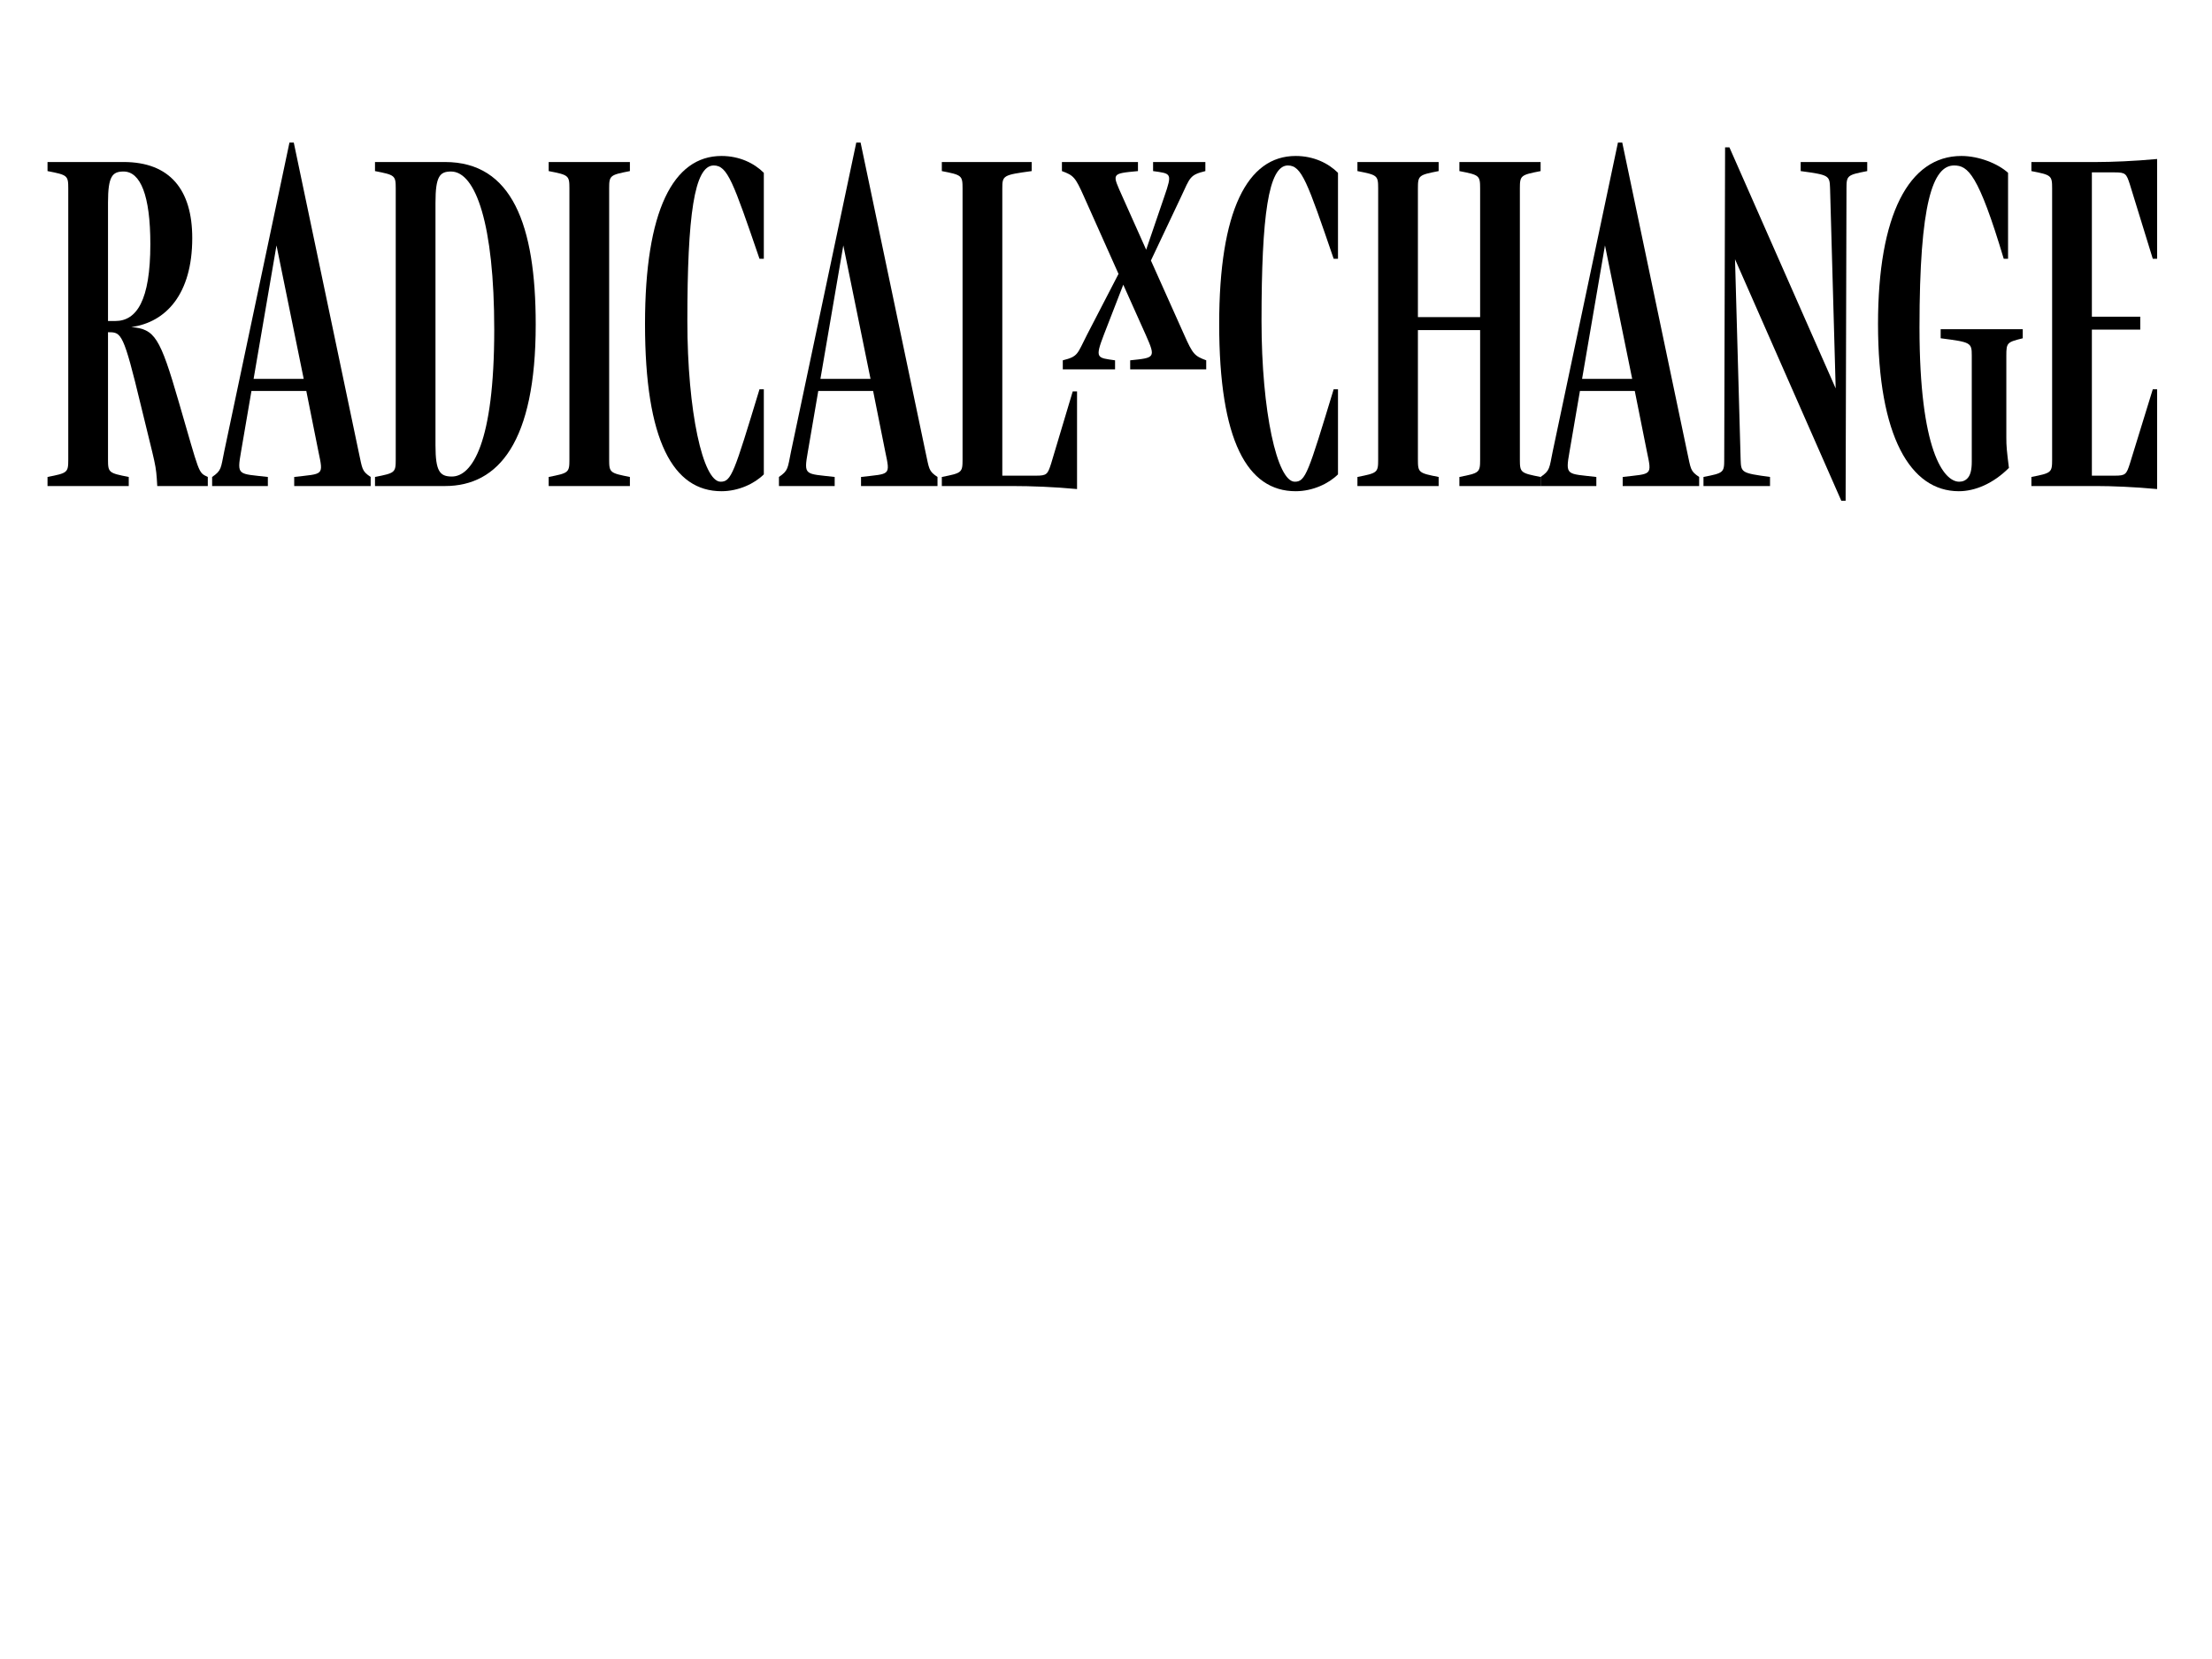
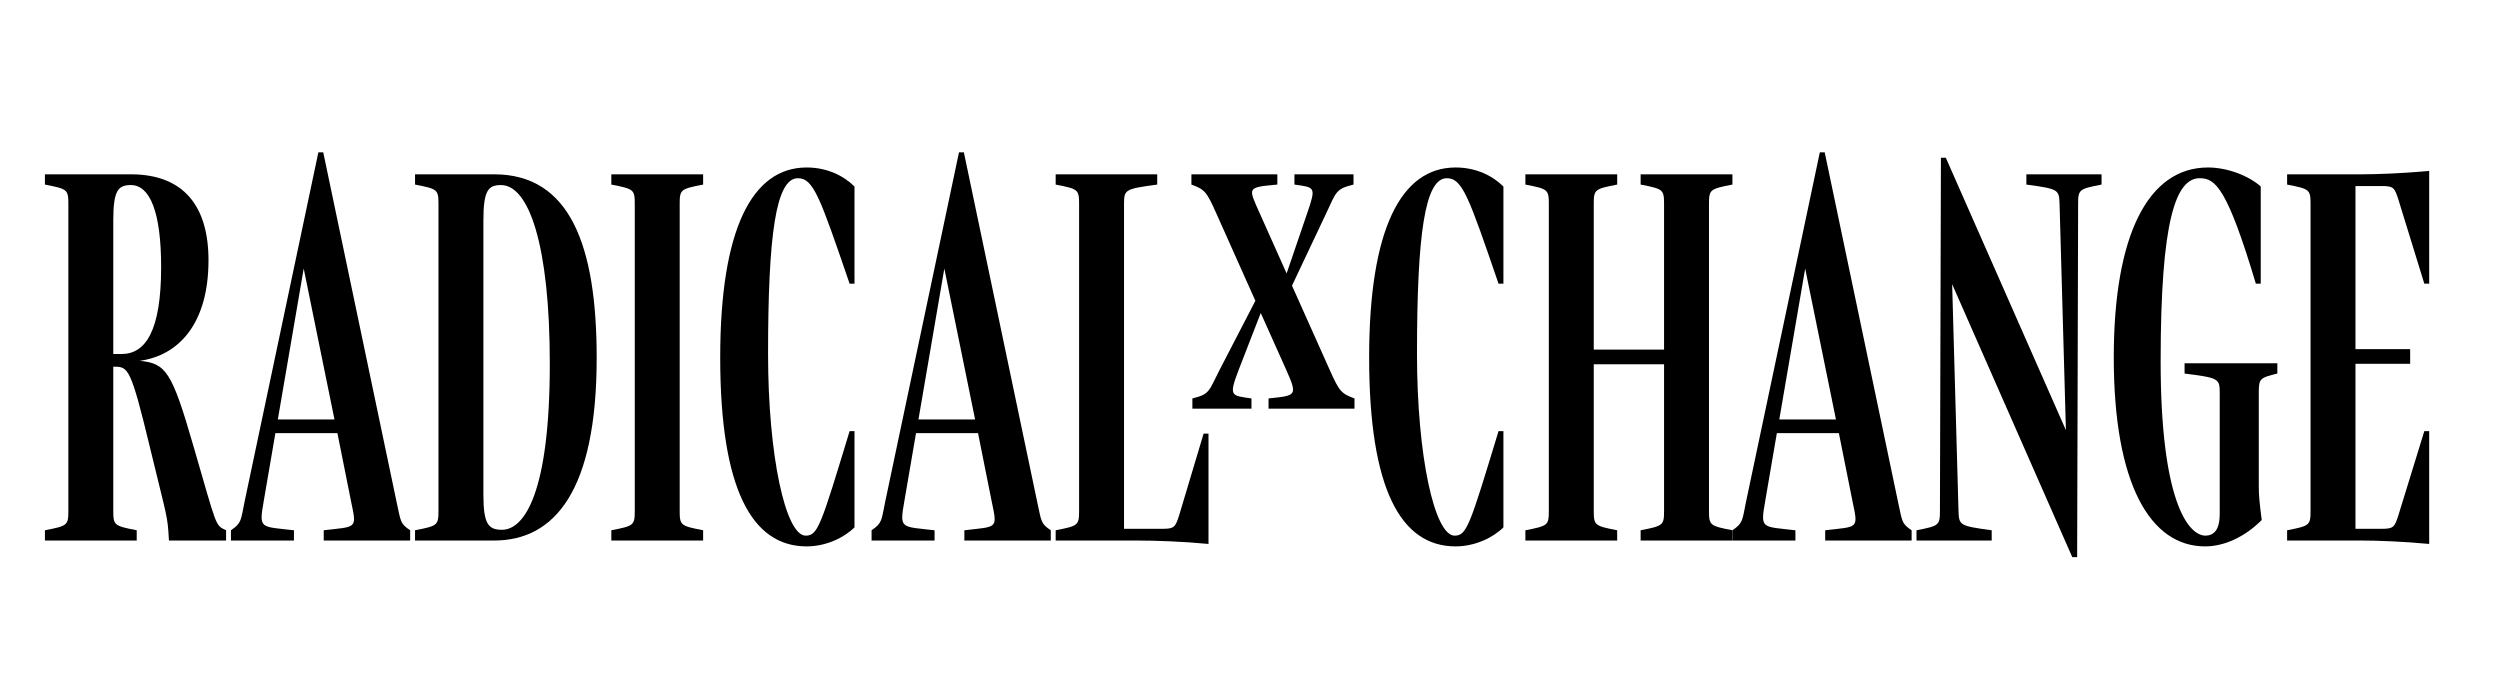
- <svg xmlns="http://www.w3.org/2000/svg" version="1.1" id="Ebene_1" x="0px" y="0px" width="1024px" height="768px" viewBox="0 0 1024 768" enable-background="new 0 0 1024 768" xml:space="preserve">
+ <svg xmlns="http://www.w3.org/2000/svg" version="1.1" id="Ebene_1" x="0px" y="0px" viewBox="0 0 1024 281" style="enable-background:new 0 0 1024 281;" xml:space="preserve">
  <g>
-     <path d="M96.199,220.8v4.2H72.799c-0.6-10.6-0.6-8.4-7.6-37.399c-8-33.2-9-33.799-14.8-33.799H50V212.8c0,6,0.4,6.2,9.6,8v4.2H22   v-4.2c9.2-1.8,9.6-2,9.6-8V87.202c0-6-0.4-6.2-9.6-8v-4.2h35.199c21.6,0,31.8,13,31.8,35.199c0,26-12.2,39-28.2,41.2   c10.8,1,13.2,4.4,22,34.799C92.599,219.8,91.599,218.6,96.199,220.8z M69.599,113.002c0-22.6-4.6-33.6-12.4-33.6   c-5.2,0-7.2,2.2-7.2,14.399v54.799h3.4C63.199,148.601,69.599,139.201,69.599,113.002z" />
-     <path d="M171.598,220.8v4.2h-35.399v-4.2c13.6-1.6,13.6-0.4,11.2-11.8l-5.6-28h-25.399l-4.8,28c-2,11.4-1.4,10.2,12.4,11.8v4.2   h-25.8v-4.2c4.4-3,4-4,5.6-11.8l30.199-142.998h2l30,142.998C167.798,217.2,167.398,218,171.598,220.8z M140.599,175.401   l-12.6-61.799l-10.6,61.799H140.599z" />
-     <path d="M247.998,150.201c0,54.399-17.2,74.799-42,74.799h-32.399v-4.2c9.2-1.8,9.6-2,9.6-8V87.202c0-6-0.4-6.2-9.6-8v-4.2h32.399   C236.998,75.002,247.998,104.002,247.998,150.201z M228.798,152.601c0-48.799-8.6-73.199-20-73.199c-5.2,0-7.2,2.2-7.2,14.399   V206.2c0,12,2,14.4,7.6,14.4C218.398,220.6,228.798,205.4,228.798,152.601z" />
-     <path d="M291.599,220.8v4.2h-37.6v-4.2c9.2-1.8,9.6-2,9.6-8V87.202c0-6-0.4-6.2-9.6-8v-4.2h37.6v4.2c-9.2,1.8-9.6,2-9.6,8V212.8   C281.999,218.8,282.398,219,291.599,220.8z" />
-     <path d="M298.597,150.001c0-52.399,13-77.799,35.399-77.799c8.4,0,15.2,3.4,19.6,7.8v39.799h-2c-12.2-35.6-14.8-43.2-21.2-43.2   c-9,0-12.2,23.2-12.2,71.999c0,41.799,7.2,74.399,15.4,74.399c5,0,6.2-4,18-42.799h2V219.6c-4.2,4.2-11.6,7.8-19.6,7.8   C311.596,227.4,298.597,204,298.597,150.001z" />
-     <path d="M433.995,220.8v4.2h-35.399v-4.2c13.6-1.6,13.6-0.4,11.2-11.8l-5.6-28h-25.399l-4.8,28c-2,11.4-1.4,10.2,12.4,11.8v4.2   h-25.8v-4.2c4.4-3,4-4,5.6-11.8l30.199-142.998h2l30,142.998C430.195,217.2,429.795,218,433.995,220.8z M402.996,175.401   l-12.6-61.799l-10.6,61.799H402.996z" />
-     <path d="M496.595,181.201h2V226.4c-10.6-1-21.199-1.4-29.799-1.4h-32.799v-4.2c9.2-1.8,9.6-2,9.6-8V87.202c0-6-0.4-6.2-9.6-8v-4.2   h41.599v4.2c-13.2,1.8-13.6,2-13.6,8V220.2h15.6c5,0,5.4-0.6,7-5.6L496.595,181.201z M558.395,166.801v4.2h-35.2v-4.2   c11.4-1.2,12-1,7.2-11.8l-10.399-23.2l-9,23.2c-4.2,11-3.2,10.6,5.2,11.8v4.2h-24.2v-4.2c7.2-1.8,6.6-2.8,11.2-11.8l14.6-28.2   l-16-35.799c-4-9-4.8-9.8-10.2-11.8v-4.2h35.2v4.2c-12.6,1.2-12,1-7.2,11.8l11,24.6l8.399-24.6c3.801-11,3.2-10.6-5.199-11.8v-4.2   h24.199v4.2c-7.2,1.8-7,2.8-11.2,11.8l-13.999,29.6l15.399,34.399C552.194,164.001,552.994,164.801,558.395,166.801z" />
-     <path d="M564.396,150.001c0-52.399,13-77.799,35.399-77.799c8.399,0,15.2,3.4,19.6,7.8v39.799h-2   c-12.199-35.6-14.8-43.2-21.199-43.2c-9,0-12.2,23.2-12.2,71.999c0,41.799,7.2,74.399,15.399,74.399c5,0,6.2-4,18-42.799h2V219.6   c-4.2,4.2-11.6,7.8-19.6,7.8C577.396,227.4,564.396,204,564.396,150.001z" />
-     <path d="M713.193,220.8v4.2h-37.6v-4.2c9.2-1.8,9.6-2,9.6-8v-59.999h-28.799V212.8c0,6,0.399,6.2,9.6,8v4.2h-37.6v-4.2   c9.2-1.8,9.6-2,9.6-8V87.202c0-6-0.399-6.2-9.6-8v-4.2h37.6v4.2c-9.2,1.8-9.6,2-9.6,8v59.599h28.799V87.202c0-6-0.399-6.2-9.6-8   v-4.2h37.6v4.2c-9.2,1.8-9.6,2-9.6,8V212.8C703.594,218.8,703.993,219,713.193,220.8z" />
-     <path d="M786.591,220.8v4.2h-35.399v-4.2c13.601-1.6,13.601-0.4,11.2-11.8l-5.6-28h-25.399l-4.801,28c-2,11.4-1.399,10.2,12.4,11.8   v4.2h-25.8v-4.2c4.4-3,4-4,5.6-11.8l30.2-142.998h2L780.991,209C782.791,217.2,782.392,218,786.591,220.8z M755.592,175.401   l-12.6-61.799l-10.601,61.799H755.592z" />
-     <path d="M864.391,75.002v4.2c-9.2,1.8-9.6,2-9.6,8l-0.4,144.598h-2l-49.199-111.798l2.601,92.799c0.199,6,0.399,6.2,13.6,8v4.2   h-30.8v-4.2c9.2-1.8,9.6-2,9.6-8l0.4-144.598h2l49.199,111.599l-2.601-92.599c-0.199-6-0.399-6.2-13.6-8v-4.2H864.391z" />
-     <path d="M869.391,150.001c0-50.399,14.2-77.799,38.6-77.799c8.199,0,16.999,3.6,21.6,7.8v39.799h-2c-11.8-39.399-16.6-43.2-23-43.2   c-9.8,0-16,17.2-16,74.999c0,56.999,11.2,71.399,18.4,71.399c1.6,0,3-0.6,4-1.8c1.199-1.4,1.8-3.8,1.8-7.4v-49.199   c0-6-0.4-6.2-14.4-8v-4.2h38v4.2c-7.2,1.8-7.6,2-7.6,8v38c0,4,0.199,6,1.199,14c-7.199,7.2-15.6,10.8-23.199,10.8   C884.391,227.4,869.391,202,869.391,150.001z" />
-     <path d="M968.39,79.802v66.799h22.399v6H968.39V220.2h10.6c5,0,5.399-0.6,7-5.6l10.6-34.399h2V226.4c-10.6-1-21.2-1.4-27.8-1.4   H940.39v-4.2c9.2-1.8,9.6-2,9.6-8V87.202c0-6-0.399-6.2-9.6-8v-4.2h30.399c6.6,0,17.2-0.4,27.8-1.4v46.199h-2l-10.6-34.399   c-1.601-5-2-5.6-7-5.6H968.39z" />
+     <path d="M92.6,217.2v4.2H69.2c-0.6-10.6-0.6-8.4-7.6-37.4c-8-33.2-9-33.8-14.8-33.8h-0.4v59c0,6,0.4,6.2,9.6,8v4.2H18.4v-4.2   c9.2-1.8,9.6-2,9.6-8V83.6c0-6-0.4-6.2-9.6-8v-4.2h35.2c21.6,0,31.8,13,31.8,35.2c0,26-12.2,39-28.2,41.2c10.8,1,13.2,4.4,22,34.8   C89,216.2,88,215,92.6,217.2z M66,109.4c0-22.6-4.6-33.6-12.4-33.6c-5.2,0-7.2,2.2-7.2,14.4V145h3.4C59.6,145,66,135.6,66,109.4z" />
+     <path d="M168,217.2v4.2h-35.4v-4.2c13.6-1.6,13.6-0.4,11.2-11.8l-5.6-28h-25.4l-4.8,28c-2,11.4-1.4,10.2,12.4,11.8v4.2H94.6v-4.2   c4.4-3,4-4,5.6-11.8l30.2-143h2l30,143C164.2,213.6,163.8,214.4,168,217.2z M137,171.8L124.4,110l-10.6,61.8H137z" />
+     <path d="M244.4,146.6c0,54.4-17.2,74.8-42,74.8H170v-4.2c9.2-1.8,9.6-2,9.6-8V83.6c0-6-0.4-6.2-9.6-8v-4.2h32.4   C233.4,71.4,244.4,100.4,244.4,146.6z M225.2,149c0-48.8-8.6-73.2-20-73.2c-5.2,0-7.2,2.2-7.2,14.4v112.4c0,12,2,14.4,7.6,14.4   C214.8,217,225.2,201.8,225.2,149z" />
+     <path d="M288,217.2v4.2h-37.6v-4.2c9.2-1.8,9.6-2,9.6-8V83.6c0-6-0.4-6.2-9.6-8v-4.2H288v4.2c-9.2,1.8-9.6,2-9.6,8v125.6   C278.4,215.2,278.8,215.4,288,217.2z" />
+     <path d="M295,146.4c0-52.4,13-77.8,35.4-77.8c8.4,0,15.2,3.4,19.6,7.8v39.8h-2C335.8,80.6,333.2,73,326.8,73   c-9,0-12.2,23.2-12.2,72c0,41.8,7.2,74.4,15.4,74.4c5,0,6.2-4,18-42.8h2V216c-4.2,4.2-11.6,7.8-19.6,7.8   C308,223.8,295,200.4,295,146.4z" />
+     <path d="M430.4,217.2v4.2H395v-4.2c13.6-1.6,13.6-0.4,11.2-11.8l-5.6-28h-25.4l-4.8,28c-2,11.4-1.4,10.2,12.4,11.8v4.2H357v-4.2   c4.4-3,4-4,5.6-11.8l30.2-143h2l30,143C426.6,213.6,426.2,214.4,430.4,217.2z M399.4,171.8L386.8,110l-10.6,61.8H399.4z" />
+     <path d="M493,177.6h2v45.2c-10.6-1-21.2-1.4-29.8-1.4h-32.8v-4.2c9.2-1.8,9.6-2,9.6-8V83.6c0-6-0.4-6.2-9.6-8v-4.2H474v4.2   c-13.2,1.8-13.6,2-13.6,8v133H476c5,0,5.4-0.6,7-5.6L493,177.6z M554.8,163.2v4.2h-35.2v-4.2c11.4-1.2,12-1,7.2-11.8l-10.4-23.2   l-9,23.2c-4.2,11-3.2,10.6,5.2,11.8v4.2h-24.2v-4.2c7.2-1.8,6.6-2.8,11.2-11.8l14.6-28.2l-16-35.8c-4-9-4.8-9.8-10.2-11.8v-4.2   h35.2v4.2c-12.6,1.2-12,1-7.2,11.8l11,24.6l8.4-24.6c3.8-11,3.2-10.6-5.2-11.8v-4.2h24.2v4.2c-7.2,1.8-7,2.8-11.2,11.8l-14,29.6   l15.4,34.4C548.6,160.4,549.4,161.2,554.8,163.2z" />
+     <path d="M560.8,146.4c0-52.4,13-77.8,35.4-77.8c8.4,0,15.2,3.4,19.6,7.8v39.8h-2C601.6,80.6,599,73,592.6,73   c-9,0-12.2,23.2-12.2,72c0,41.8,7.2,74.4,15.4,74.4c5,0,6.2-4,18-42.8h2V216c-4.2,4.2-11.6,7.8-19.6,7.8   C573.8,223.8,560.8,200.4,560.8,146.4z" />
+     <path d="M709.6,217.2v4.2H672v-4.2c9.2-1.8,9.6-2,9.6-8v-60h-28.8v60c0,6,0.4,6.2,9.6,8v4.2h-37.6v-4.2c9.2-1.8,9.6-2,9.6-8V83.6   c0-6-0.4-6.2-9.6-8v-4.2h37.6v4.2c-9.2,1.8-9.6,2-9.6,8v59.6h28.8V83.6c0-6-0.4-6.2-9.6-8v-4.2h37.6v4.2c-9.2,1.8-9.6,2-9.6,8   v125.6C700,215.2,700.4,215.4,709.6,217.2z" />
+     <path d="M783,217.2v4.2h-35.4v-4.2c13.6-1.6,13.6-0.4,11.2-11.8l-5.6-28h-25.4l-4.8,28c-2,11.4-1.4,10.2,12.4,11.8v4.2h-25.8v-4.2   c4.4-3,4-4,5.6-11.8l30.2-143h2l30,143C779.2,213.6,778.8,214.4,783,217.2z M752,171.8L739.4,110l-10.6,61.8H752z" />
+     <path d="M860.8,71.4v4.2c-9.2,1.8-9.6,2-9.6,8l-0.4,144.6h-2l-49.2-111.8l2.6,92.8c0.2,6,0.4,6.2,13.6,8v4.2H785v-4.2   c9.2-1.8,9.6-2,9.6-8L795,64.6h2l49.2,111.6l-2.6-92.6c-0.2-6-0.4-6.2-13.6-8v-4.2L860.8,71.4L860.8,71.4z" />
+     <path d="M865.8,146.4c0-50.4,14.2-77.8,38.6-77.8c8.2,0,17,3.6,21.6,7.8v39.8h-2C912.2,76.8,907.4,73,901,73c-9.8,0-16,17.2-16,75   c0,57,11.2,71.4,18.4,71.4c1.6,0,3-0.6,4-1.8c1.2-1.4,1.8-3.8,1.8-7.4V161c0-6-0.4-6.2-14.4-8v-4.2h38v4.2c-7.2,1.8-7.6,2-7.6,8v38   c0,4,0.2,6,1.2,14c-7.2,7.2-15.6,10.8-23.2,10.8C880.8,223.8,865.8,198.4,865.8,146.4z" />
+     <path d="M964.8,76.2V143h22.4v6h-22.4v67.6h10.6c5,0,5.4-0.6,7-5.6l10.6-34.4h2v46.2c-10.6-1-21.2-1.4-27.8-1.4h-30.4v-4.2   c9.2-1.8,9.6-2,9.6-8V83.6c0-6-0.4-6.2-9.6-8v-4.2h30.4c6.6,0,17.2-0.4,27.8-1.4v46.2h-2l-10.6-34.4c-1.6-5-2-5.6-7-5.6   C975.4,76.2,964.8,76.2,964.8,76.2z" />
  </g>
</svg>
